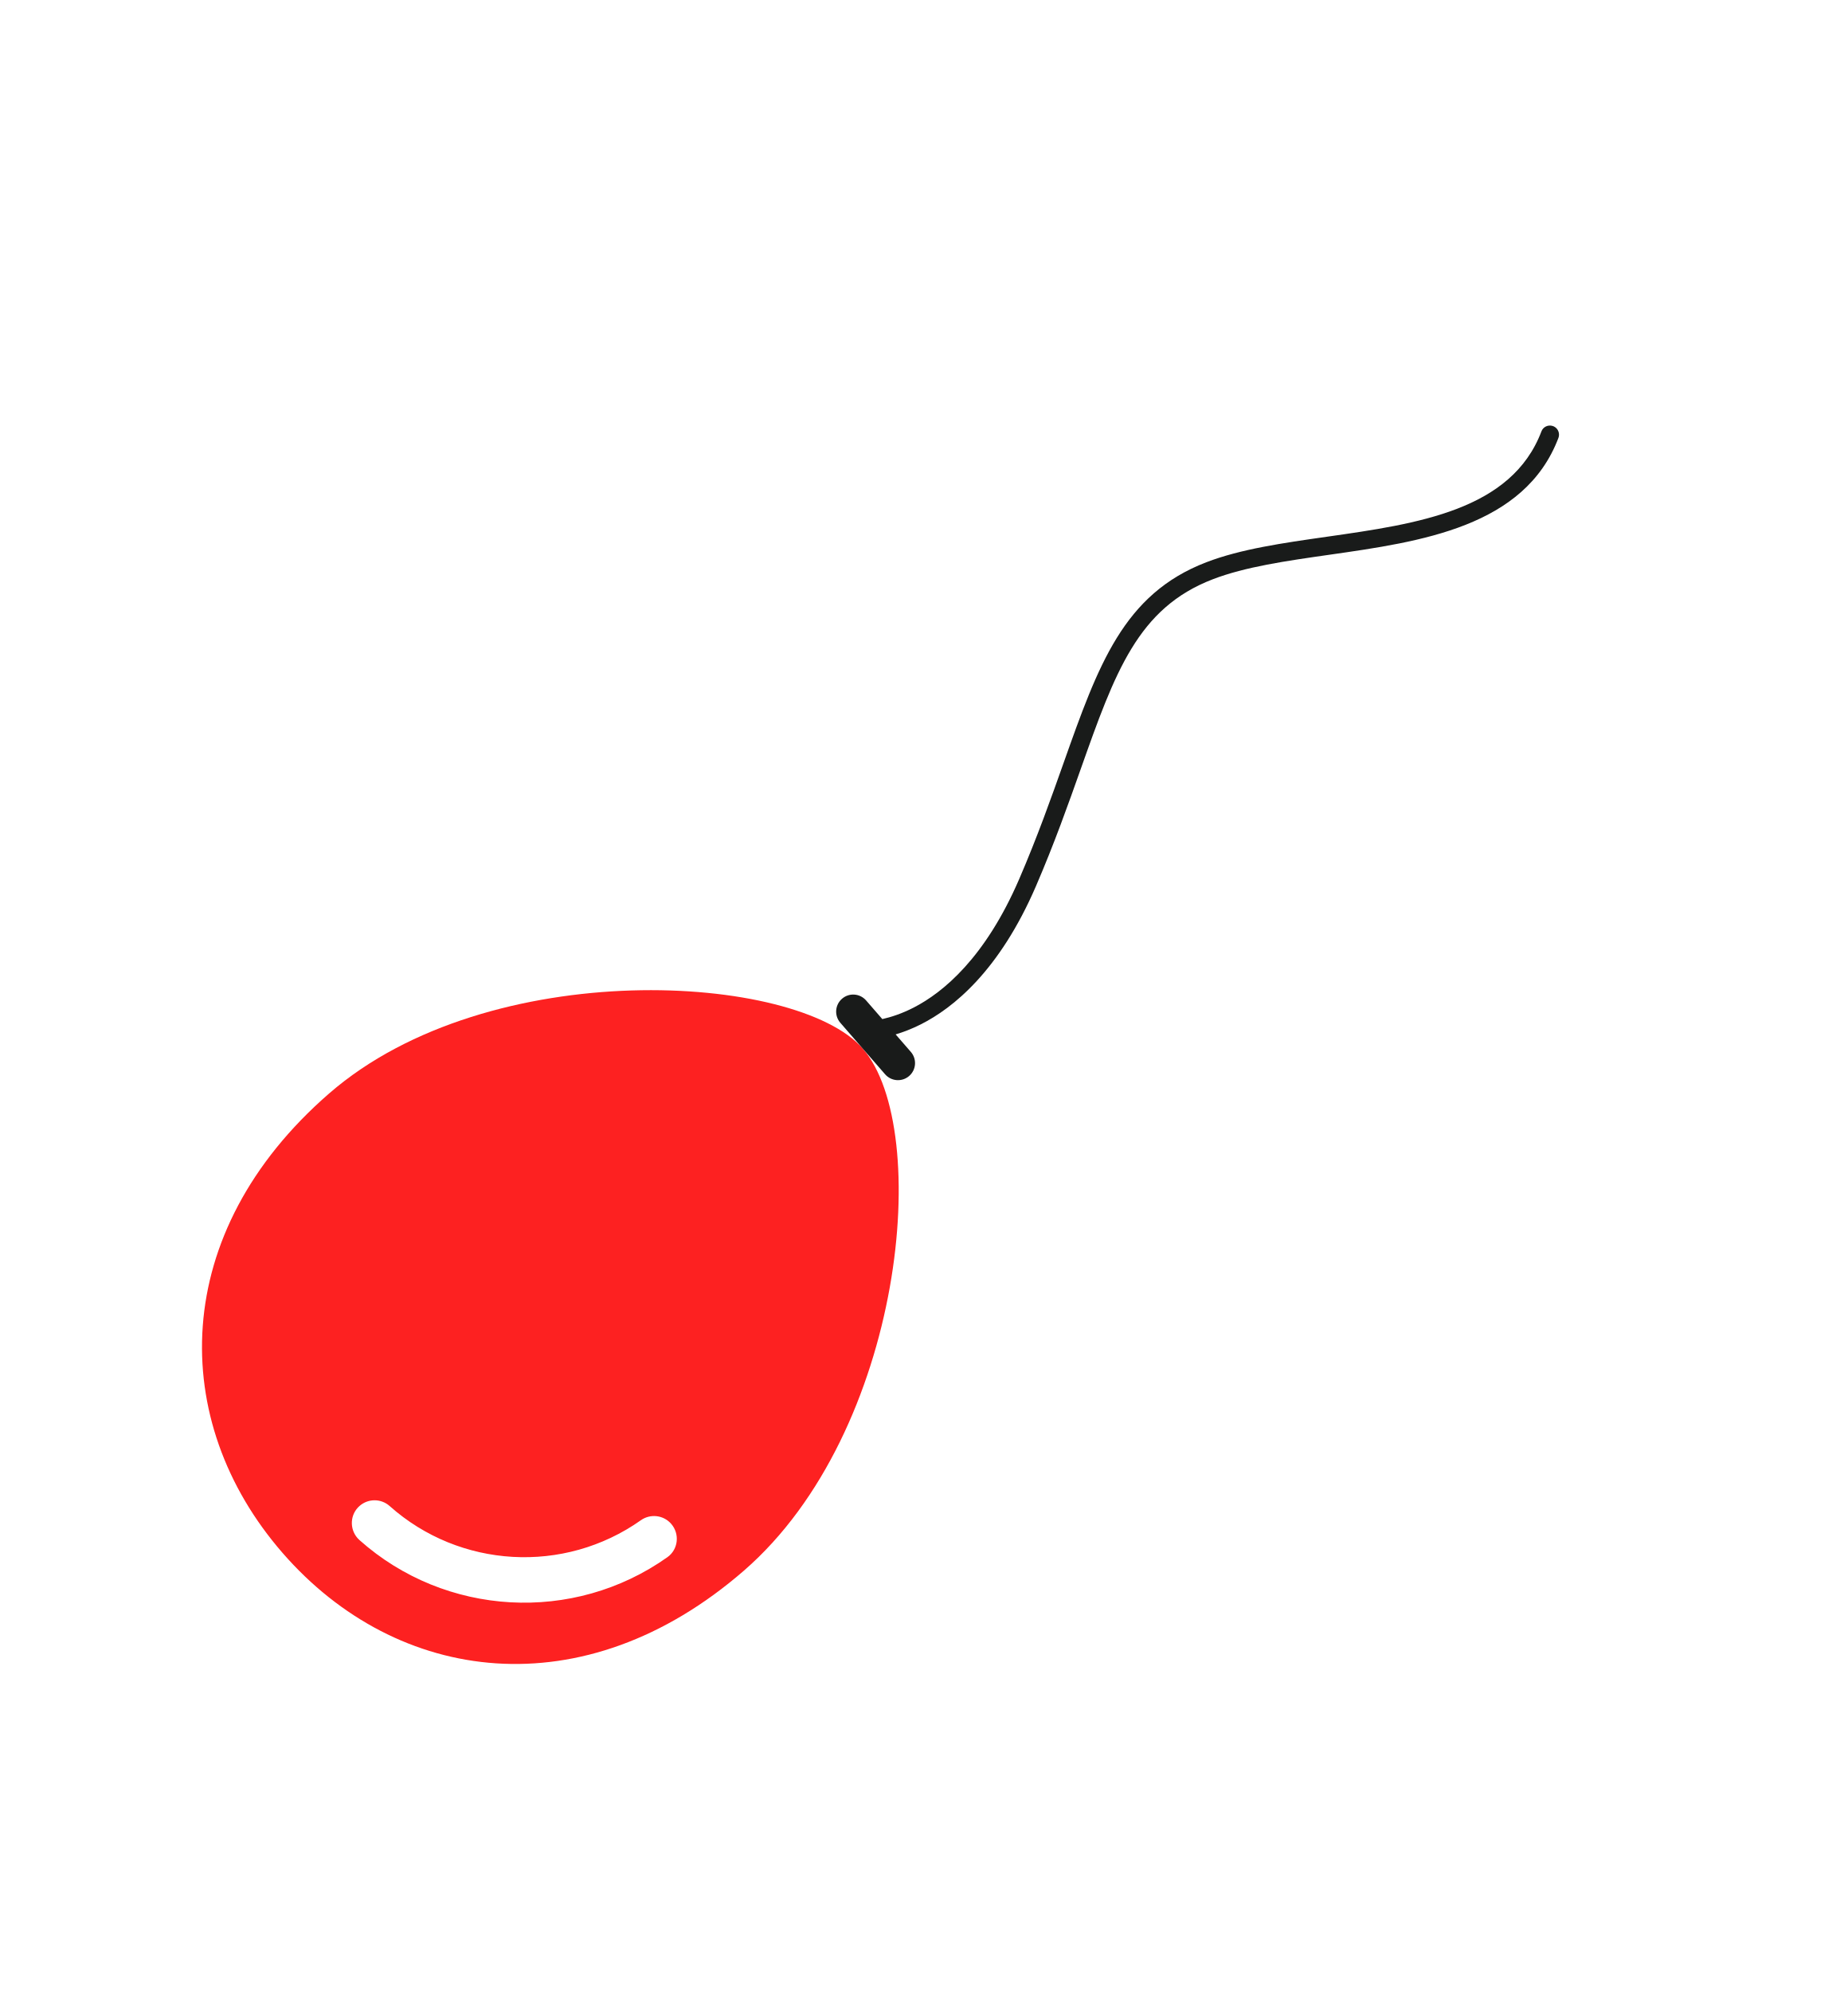
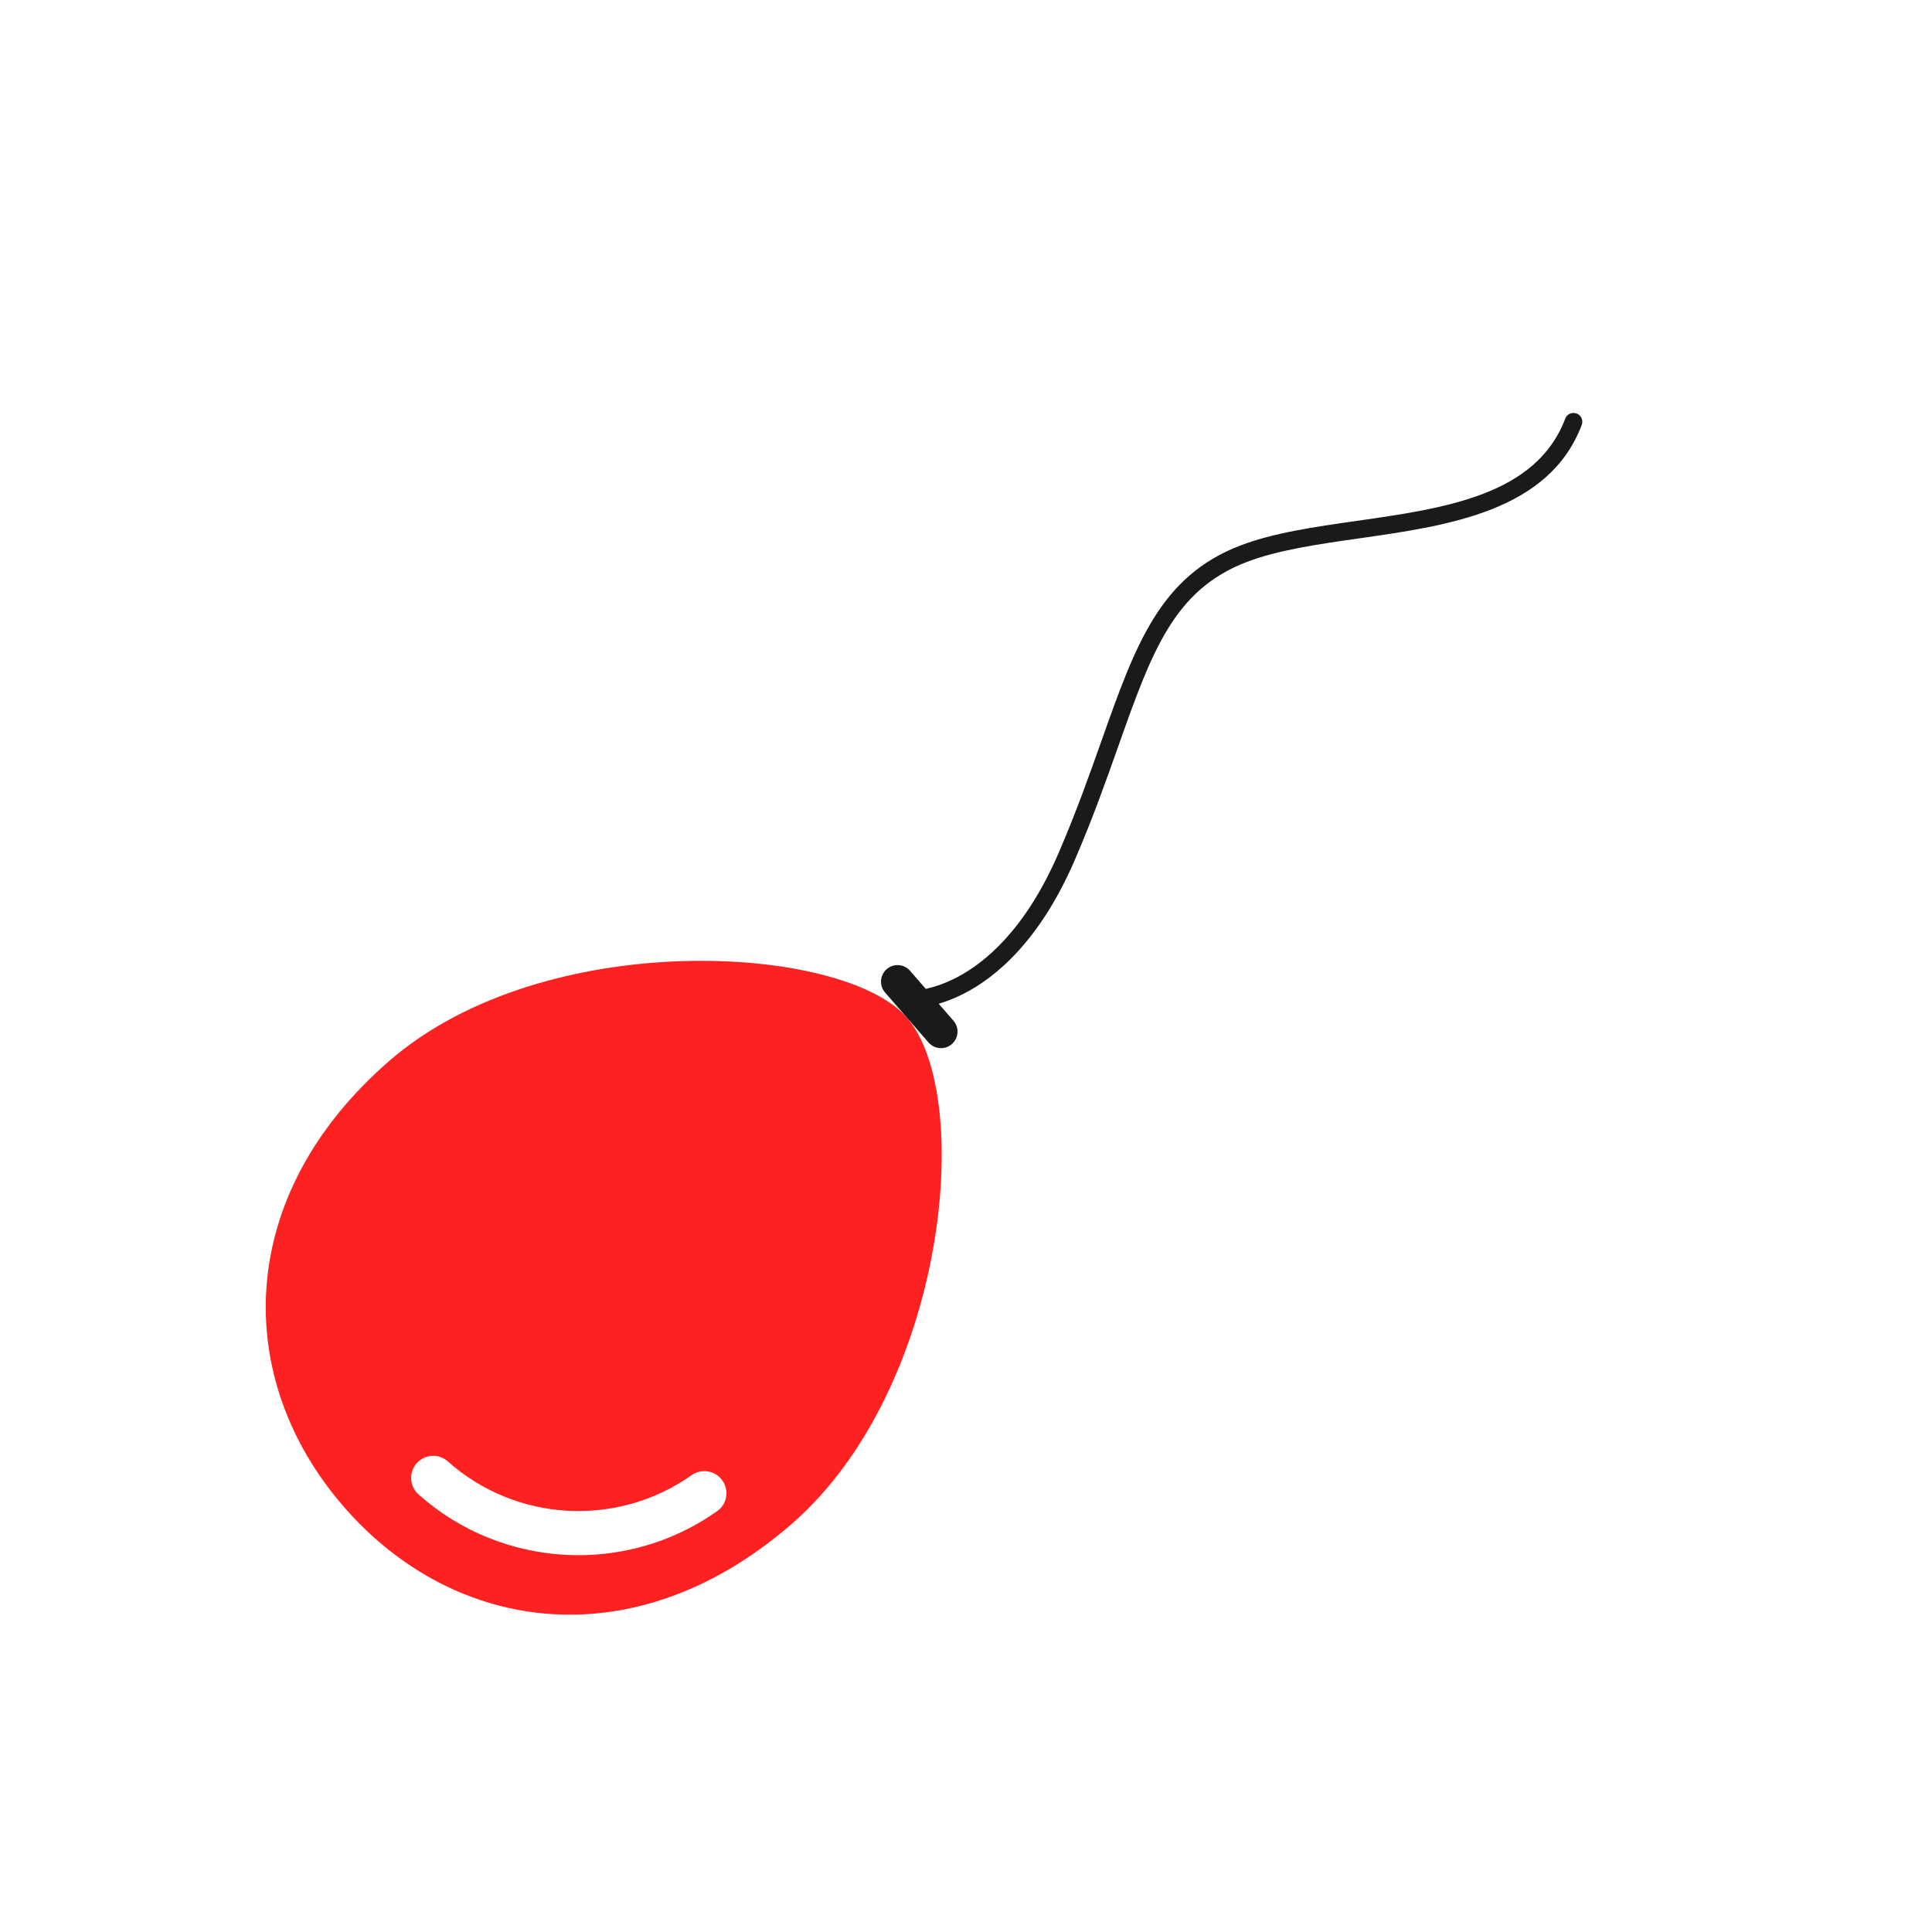
- <svg xmlns="http://www.w3.org/2000/svg" width="488px" height="526px" viewBox="0 0 488 526" version="1.1">
-   <g id="Page-1" stroke="none" stroke-width="1" fill="none" fill-rule="evenodd">
-     <g id="baloon-16" transform="translate(-256, -137)">
-       <g id="Group-3" transform="translate(500, 400) rotate(11) translate(-500, -400) translate(296.0157, 171.7277)">
-         <g id="Group" transform="translate(203.9843, 228.2723) rotate(-142) translate(-203.9843, -228.2723) translate(120.4723, 3.837315)">
-           <path d="M83.512,203.073 C55.274,203.073 0,144.996 0,88.919 C0,32.843 37.389,0 83.512,0 C129.634,0 167.024,32.843 167.024,88.919 C167.024,144.996 109.948,203.073 83.512,203.073 M73.47,17.511 C73.21,17.511 72.946,17.527 72.68,17.562 C42.624,21.423 18.946,45.66 15.943,75.976 C15.595,79.485 18.405,82.511 21.931,82.511 L21.932,82.511 C25.021,82.511 27.598,80.168 27.908,77.095 C30.395,52.366 49.733,32.609 74.265,29.475 C77.263,29.093 79.507,26.541 79.507,23.519 C79.507,20.144 76.749,17.511 73.47,17.511" id="Fill-1" fill="#FD2121" />
-           <path d="M86.839,448.87 C85.976,448.87 85.136,448.401 84.694,447.577 C72.823,425.437 87.815,402.241 101.093,381.697 C107.352,372.011 113.265,362.863 116.414,354.202 C123.675,334.237 114.84,318.622 101.466,294.983 C96.647,286.465 91.185,276.811 85.866,265.743 C75.311,243.782 75.908,228.12 78.268,218.849 C78.927,216.259 79.755,214.011 80.628,212.085 L74.5,212.085 C72.011,212.085 69.994,210.067 69.994,207.579 C69.994,205.09 72.011,203.073 74.5,203.073 L92.524,203.073 C95.013,203.073 97.03,205.09 97.03,207.579 C97.03,210.067 95.013,212.085 92.524,212.085 L85.992,212.085 C84.854,214.193 83.68,216.949 82.841,220.377 C80.77,228.831 80.366,243.203 90.198,263.661 C95.448,274.584 100.867,284.164 105.649,292.617 C119.176,316.525 128.948,333.799 120.932,355.845 C117.597,365.015 111.541,374.386 105.129,384.306 C91.974,404.661 78.384,425.688 88.962,445.362 C89.556,446.467 89.162,447.846 88.097,448.509 C87.702,448.754 87.268,448.87 86.839,448.87" id="Fill-2" fill="#191B1A" />
+ <svg width="200px" height="200px" viewBox="0 0 488 526">
+   <g stroke="none" stroke-width="1" fill="none" fill-rule="evenodd">
+     <g transform="translate(-256, -137)">
+       <g transform="translate(500, 400) rotate(11) translate(-500, -400) translate(296.0157, 171.7277)">
+         <g transform="translate(203.9843, 228.2723) rotate(-142) translate(-203.9843, -228.2723) translate(120.4723, 3.837315)">
+           <path d="M83.512,203.073 C55.274,203.073 0,144.996 0,88.919 C0,32.843 37.389,0 83.512,0 C129.634,0 167.024,32.843 167.024,88.919 C167.024,144.996 109.948,203.073 83.512,203.073 M73.47,17.511 C73.21,17.511 72.946,17.527 72.68,17.562 C42.624,21.423 18.946,45.66 15.943,75.976 C15.595,79.485 18.405,82.511 21.931,82.511 L21.932,82.511 C25.021,82.511 27.598,80.168 27.908,77.095 C30.395,52.366 49.733,32.609 74.265,29.475 C77.263,29.093 79.507,26.541 79.507,23.519 C79.507,20.144 76.749,17.511 73.47,17.511" fill="#FD2121" />
+           <path d="M86.839,448.87 C85.976,448.87 85.136,448.401 84.694,447.577 C72.823,425.437 87.815,402.241 101.093,381.697 C107.352,372.011 113.265,362.863 116.414,354.202 C123.675,334.237 114.84,318.622 101.466,294.983 C96.647,286.465 91.185,276.811 85.866,265.743 C75.311,243.782 75.908,228.12 78.268,218.849 C78.927,216.259 79.755,214.011 80.628,212.085 L74.5,212.085 C72.011,212.085 69.994,210.067 69.994,207.579 C69.994,205.09 72.011,203.073 74.5,203.073 L92.524,203.073 C95.013,203.073 97.03,205.09 97.03,207.579 C97.03,210.067 95.013,212.085 92.524,212.085 L85.992,212.085 C84.854,214.193 83.68,216.949 82.841,220.377 C80.77,228.831 80.366,243.203 90.198,263.661 C95.448,274.584 100.867,284.164 105.649,292.617 C119.176,316.525 128.948,333.799 120.932,355.845 C117.597,365.015 111.541,374.386 105.129,384.306 C91.974,404.661 78.384,425.688 88.962,445.362 C89.556,446.467 89.162,447.846 88.097,448.509 C87.702,448.754 87.268,448.87 86.839,448.87" fill="#191B1A" />
        </g>
      </g>
    </g>
  </g>
</svg>
